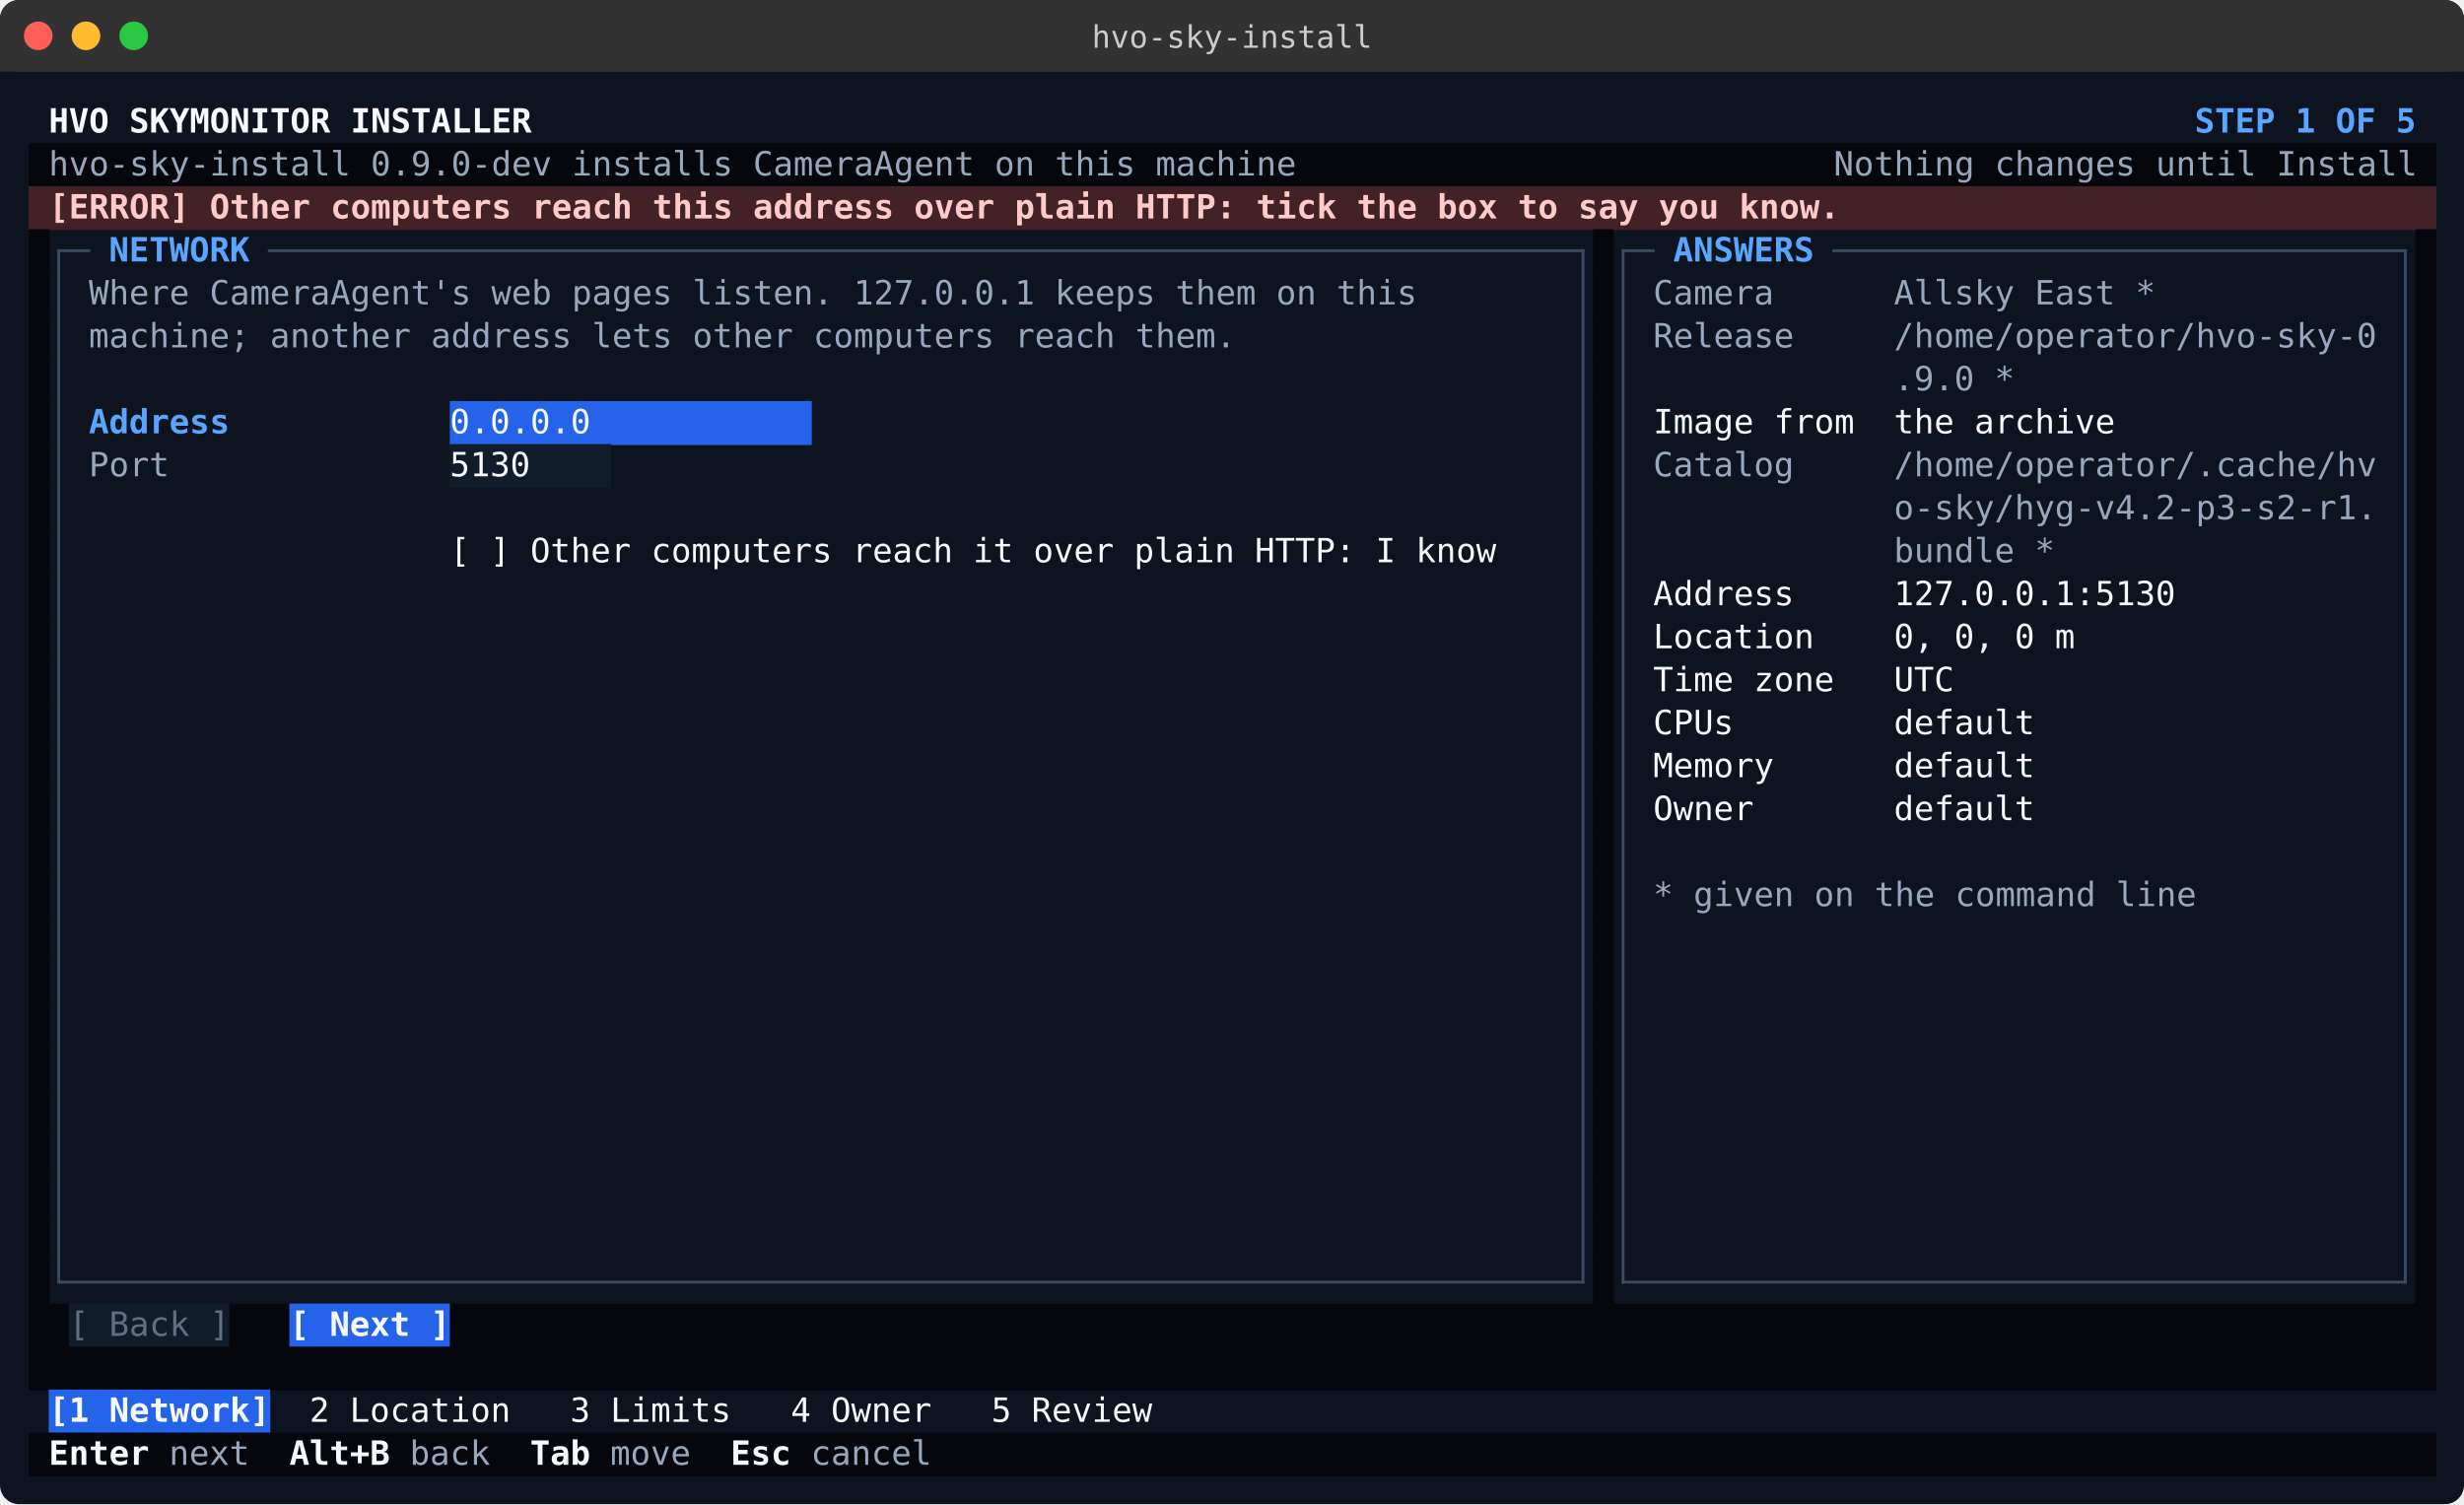
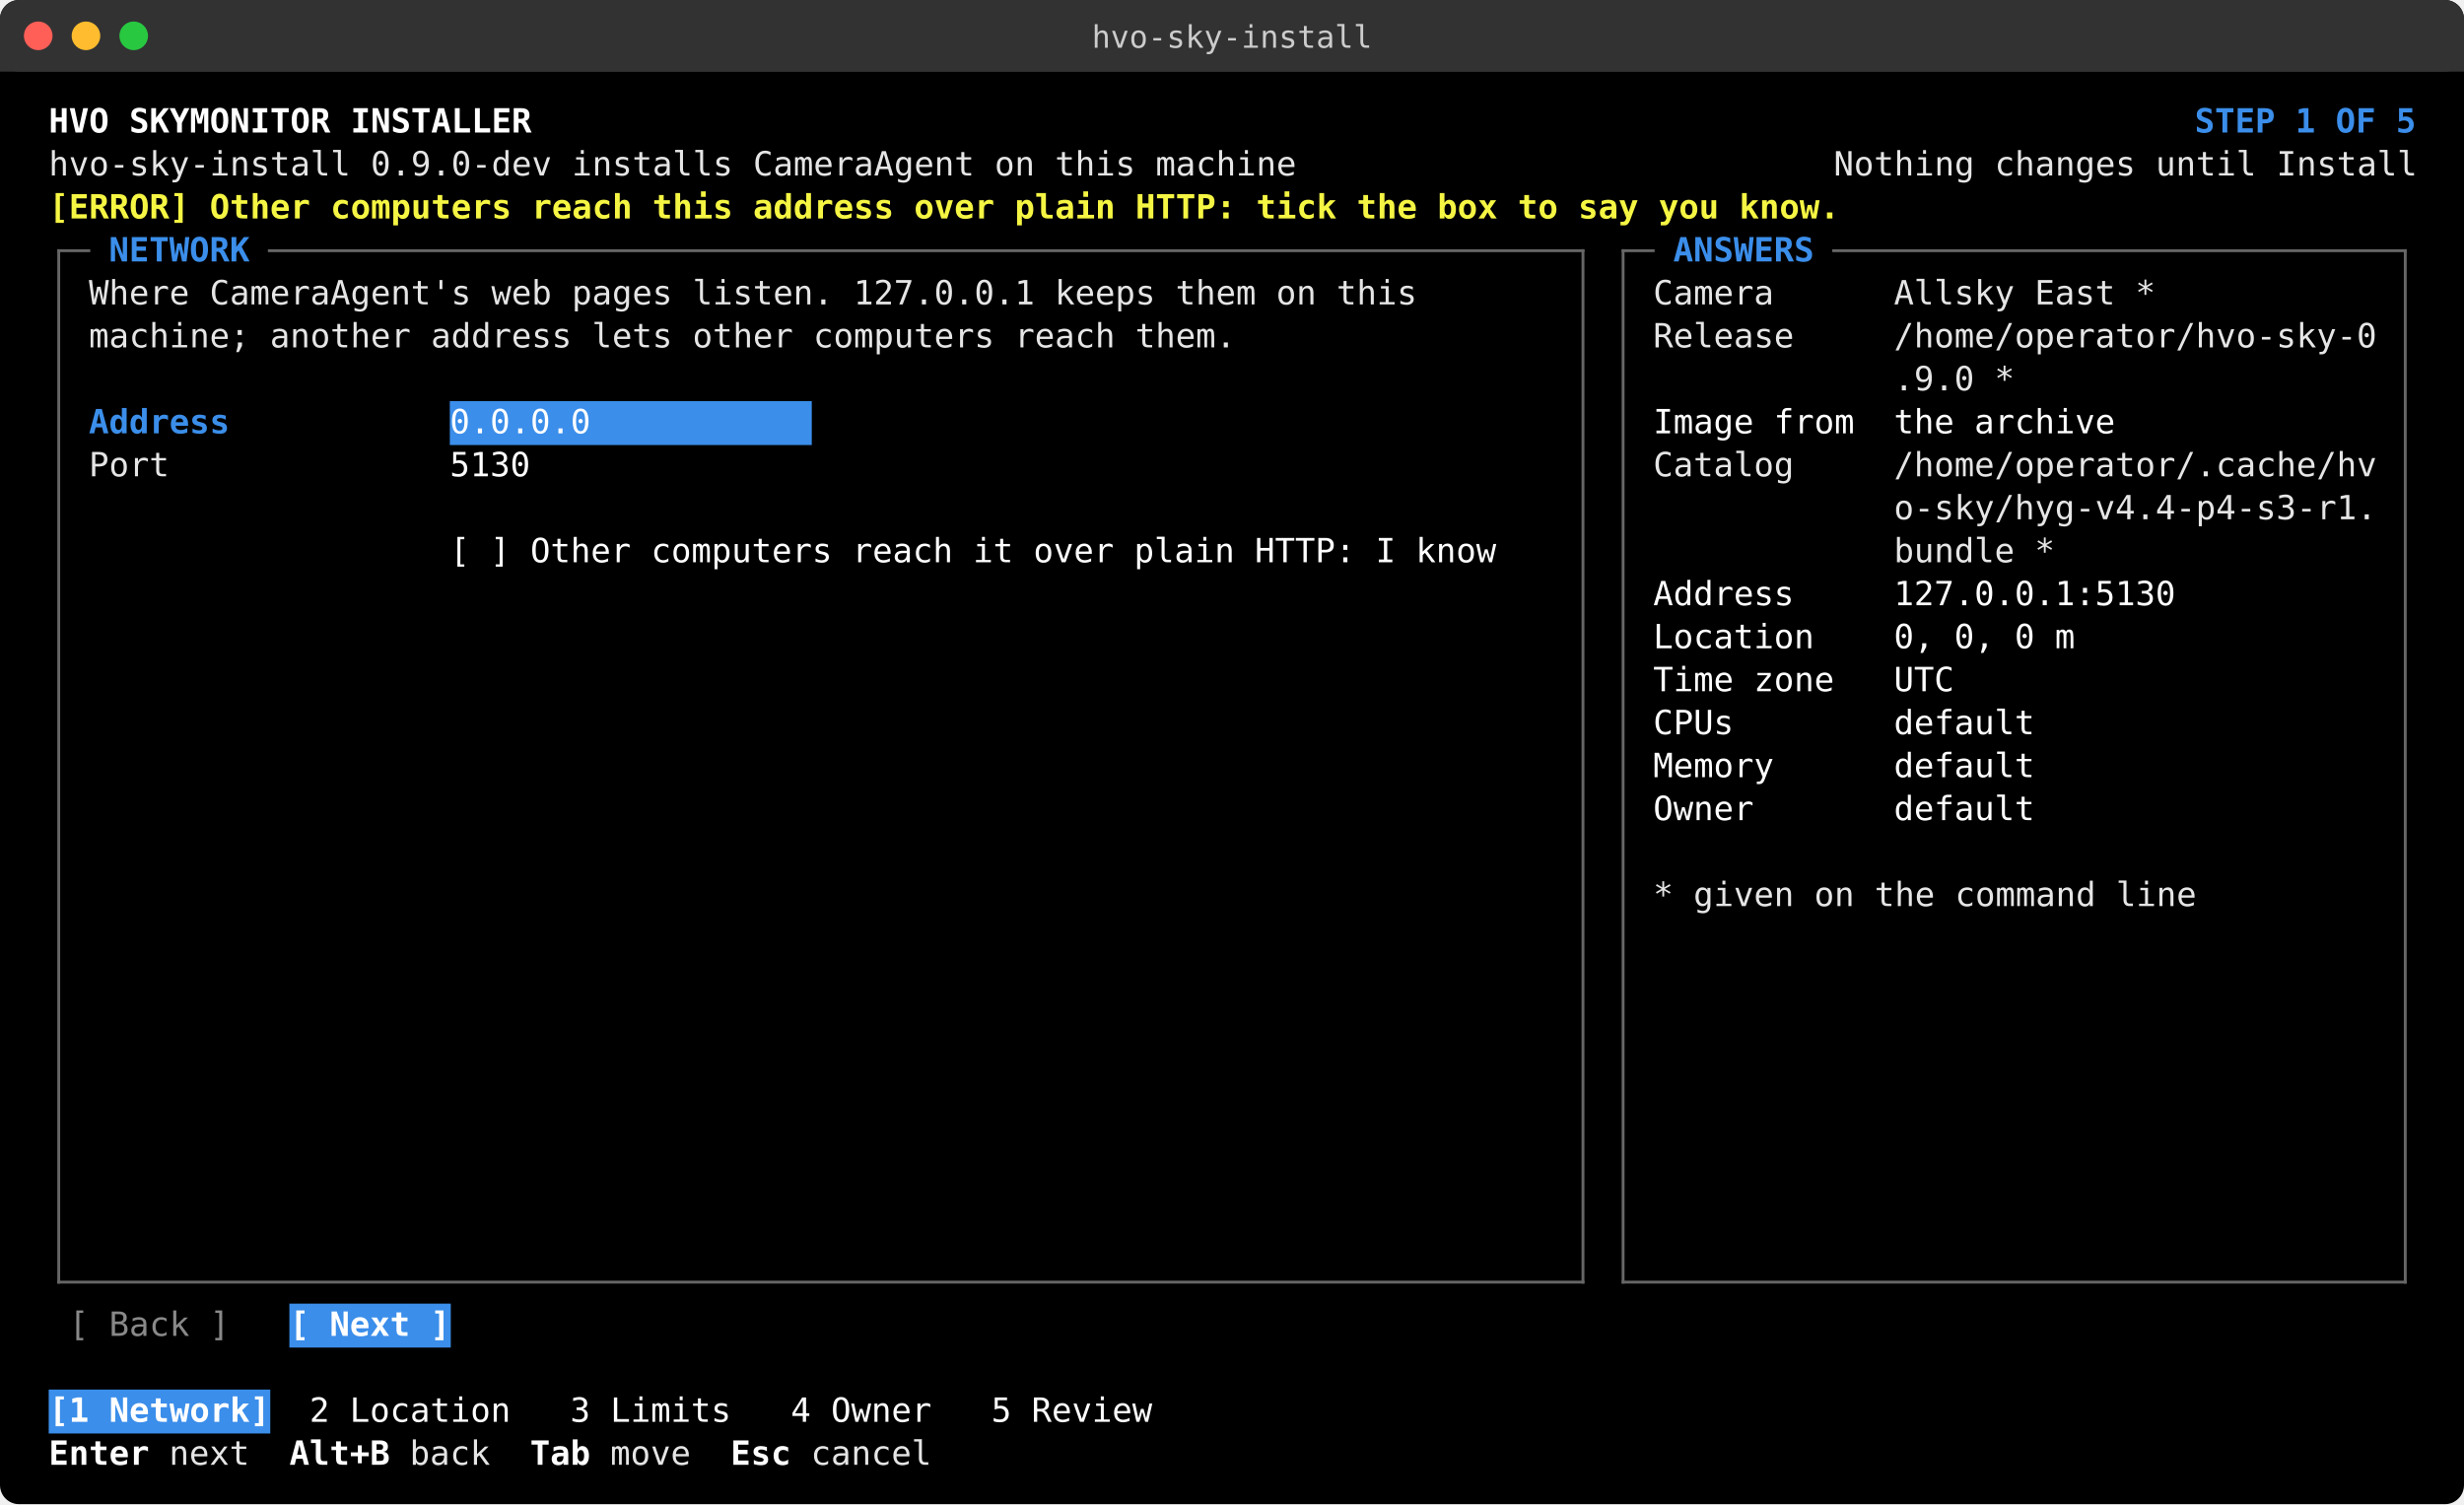
<svg xmlns="http://www.w3.org/2000/svg" width="1032" height="630" viewBox="0 0 1032.00 630.00" role="img" aria-label="hvo-sky-install">
  <g font-family="ui-monospace, SFMono-Regular, 'Cascadia Mono', 'DejaVu Sans Mono', Menlo, Consolas, 'Liberation Mono', monospace" font-size="14" xml:space="preserve" style="white-space: pre">
-     <rect x="0" y="0" width="1032.00" height="630.00" rx="8" fill="#0d1420" />
+     <rect x="0" y="0" width="1032.00" height="630.00" rx="8" fill="#000000" />
    <rect x="0" y="0" width="1032.00" height="30" rx="8" fill="#323233" />
    <rect x="0" y="22" width="1032.00" height="8" fill="#323233" />
    <circle cx="16" cy="15.0" r="6" fill="#ff5f57" />
    <circle cx="36" cy="15.0" r="6" fill="#febc2e" />
    <circle cx="56" cy="15.0" r="6" fill="#28c840" />
    <text x="516.00" y="20.0" fill="#cccccc" text-anchor="middle" font-size="13">hvo-sky-install</text>
-     <rect x="12.00" y="60" width="1008.40" height="18.4" fill="#05070d" />
-     <rect x="12.00" y="78" width="1008.40" height="18.4" fill="#422226" />
-     <rect x="12.00" y="96" width="8.80" height="18.4" fill="#05070d" />
-     <rect x="667.20" y="96" width="8.80" height="18.4" fill="#05070d" />
-     <rect x="1011.60" y="96" width="8.80" height="18.4" fill="#05070d" />
-     <rect x="12.00" y="114" width="8.80" height="18.4" fill="#05070d" />
-     <rect x="667.20" y="114" width="8.80" height="18.4" fill="#05070d" />
-     <rect x="1011.60" y="114" width="8.80" height="18.4" fill="#05070d" />
-     <rect x="12.00" y="132" width="8.80" height="18.4" fill="#05070d" />
-     <rect x="667.20" y="132" width="8.80" height="18.4" fill="#05070d" />
-     <rect x="1011.60" y="132" width="8.80" height="18.4" fill="#05070d" />
-     <rect x="12.00" y="150" width="8.80" height="18.4" fill="#05070d" />
-     <rect x="667.20" y="150" width="8.80" height="18.4" fill="#05070d" />
-     <rect x="1011.60" y="150" width="8.80" height="18.4" fill="#05070d" />
-     <rect x="12.00" y="168" width="8.80" height="18.4" fill="#05070d" />
-     <rect x="188.40" y="168" width="151.60" height="18.4" fill="#2563eb" />
-     <rect x="667.20" y="168" width="8.80" height="18.4" fill="#05070d" />
-     <rect x="1011.60" y="168" width="8.80" height="18.4" fill="#05070d" />
-     <rect x="12.00" y="186" width="8.80" height="18.4" fill="#05070d" />
-     <rect x="188.40" y="186" width="67.60" height="18.4" fill="#111c2a" />
-     <rect x="667.20" y="186" width="8.80" height="18.4" fill="#05070d" />
-     <rect x="1011.60" y="186" width="8.80" height="18.4" fill="#05070d" />
-     <rect x="12.00" y="204" width="8.80" height="18.4" fill="#05070d" />
-     <rect x="667.20" y="204" width="8.80" height="18.4" fill="#05070d" />
-     <rect x="1011.60" y="204" width="8.80" height="18.4" fill="#05070d" />
-     <rect x="12.00" y="222" width="8.80" height="18.4" fill="#05070d" />
-     <rect x="667.20" y="222" width="8.80" height="18.4" fill="#05070d" />
-     <rect x="1011.60" y="222" width="8.80" height="18.4" fill="#05070d" />
-     <rect x="12.00" y="240" width="8.80" height="18.4" fill="#05070d" />
-     <rect x="667.20" y="240" width="8.80" height="18.4" fill="#05070d" />
-     <rect x="1011.60" y="240" width="8.80" height="18.4" fill="#05070d" />
-     <rect x="12.00" y="258" width="8.80" height="18.4" fill="#05070d" />
-     <rect x="667.20" y="258" width="8.80" height="18.4" fill="#05070d" />
-     <rect x="1011.60" y="258" width="8.80" height="18.4" fill="#05070d" />
-     <rect x="12.00" y="276" width="8.80" height="18.4" fill="#05070d" />
-     <rect x="667.20" y="276" width="8.80" height="18.4" fill="#05070d" />
-     <rect x="1011.60" y="276" width="8.80" height="18.4" fill="#05070d" />
-     <rect x="12.00" y="294" width="8.80" height="18.4" fill="#05070d" />
-     <rect x="667.20" y="294" width="8.80" height="18.4" fill="#05070d" />
-     <rect x="1011.60" y="294" width="8.80" height="18.4" fill="#05070d" />
-     <rect x="12.00" y="312" width="8.80" height="18.4" fill="#05070d" />
-     <rect x="667.20" y="312" width="8.80" height="18.4" fill="#05070d" />
-     <rect x="1011.60" y="312" width="8.80" height="18.4" fill="#05070d" />
-     <rect x="12.00" y="330" width="8.80" height="18.4" fill="#05070d" />
-     <rect x="667.20" y="330" width="8.80" height="18.4" fill="#05070d" />
-     <rect x="1011.60" y="330" width="8.80" height="18.4" fill="#05070d" />
-     <rect x="12.00" y="348" width="8.80" height="18.4" fill="#05070d" />
-     <rect x="667.20" y="348" width="8.80" height="18.4" fill="#05070d" />
-     <rect x="1011.60" y="348" width="8.80" height="18.4" fill="#05070d" />
-     <rect x="12.00" y="366" width="8.80" height="18.4" fill="#05070d" />
-     <rect x="667.20" y="366" width="8.80" height="18.4" fill="#05070d" />
-     <rect x="1011.60" y="366" width="8.80" height="18.4" fill="#05070d" />
-     <rect x="12.00" y="384" width="8.80" height="18.4" fill="#05070d" />
-     <rect x="667.20" y="384" width="8.80" height="18.4" fill="#05070d" />
-     <rect x="1011.60" y="384" width="8.80" height="18.4" fill="#05070d" />
-     <rect x="12.00" y="402" width="8.80" height="18.4" fill="#05070d" />
-     <rect x="667.20" y="402" width="8.80" height="18.4" fill="#05070d" />
-     <rect x="1011.60" y="402" width="8.80" height="18.4" fill="#05070d" />
-     <rect x="12.00" y="420" width="8.80" height="18.4" fill="#05070d" />
-     <rect x="667.20" y="420" width="8.80" height="18.4" fill="#05070d" />
-     <rect x="1011.60" y="420" width="8.80" height="18.4" fill="#05070d" />
-     <rect x="12.00" y="438" width="8.80" height="18.4" fill="#05070d" />
-     <rect x="667.20" y="438" width="8.80" height="18.4" fill="#05070d" />
-     <rect x="1011.60" y="438" width="8.80" height="18.4" fill="#05070d" />
-     <rect x="12.00" y="456" width="8.80" height="18.4" fill="#05070d" />
-     <rect x="667.20" y="456" width="8.80" height="18.4" fill="#05070d" />
-     <rect x="1011.60" y="456" width="8.80" height="18.4" fill="#05070d" />
-     <rect x="12.00" y="474" width="8.80" height="18.4" fill="#05070d" />
-     <rect x="667.20" y="474" width="8.80" height="18.4" fill="#05070d" />
-     <rect x="1011.60" y="474" width="8.80" height="18.4" fill="#05070d" />
-     <rect x="12.00" y="492" width="8.80" height="18.4" fill="#05070d" />
-     <rect x="667.20" y="492" width="8.80" height="18.4" fill="#05070d" />
-     <rect x="1011.60" y="492" width="8.80" height="18.4" fill="#05070d" />
-     <rect x="12.00" y="510" width="8.80" height="18.4" fill="#05070d" />
-     <rect x="667.20" y="510" width="8.80" height="18.4" fill="#05070d" />
-     <rect x="1011.60" y="510" width="8.80" height="18.4" fill="#05070d" />
-     <rect x="12.00" y="528" width="8.80" height="18.4" fill="#05070d" />
-     <rect x="667.20" y="528" width="8.80" height="18.4" fill="#05070d" />
-     <rect x="1011.60" y="528" width="8.80" height="18.4" fill="#05070d" />
-     <rect x="12.00" y="546" width="17.20" height="18.4" fill="#05070d" />
-     <rect x="28.80" y="546" width="67.60" height="18.4" fill="#111c2a" />
-     <rect x="96.00" y="546" width="25.60" height="18.4" fill="#05070d" />
-     <rect x="121.20" y="546" width="67.60" height="18.4" fill="#2563eb" />
-     <rect x="188.40" y="546" width="832.00" height="18.4" fill="#05070d" />
-     <rect x="12.00" y="564" width="1008.40" height="18.4" fill="#05070d" />
-     <rect x="20.40" y="582" width="92.80" height="18.4" fill="#2563eb" />
-     <rect x="12.00" y="600" width="1008.40" height="18.4" fill="#05070d" />
-     <line x1="24.60" y1="104.40" x2="24.60" y2="537.60" stroke="#3a4a60" stroke-width="1.2" />
-     <line x1="24.00" y1="105.00" x2="37.80" y2="105.00" stroke="#3a4a60" stroke-width="1.2" />
-     <line x1="112.20" y1="105.00" x2="663.60" y2="105.00" stroke="#3a4a60" stroke-width="1.2" />
-     <line x1="679.20" y1="105.00" x2="693.00" y2="105.00" stroke="#3a4a60" stroke-width="1.2" />
-     <line x1="767.40" y1="105.00" x2="1008.00" y2="105.00" stroke="#3a4a60" stroke-width="1.2" />
-     <line x1="663.00" y1="104.40" x2="663.00" y2="537.60" stroke="#3a4a60" stroke-width="1.2" />
-     <line x1="679.80" y1="104.40" x2="679.80" y2="537.60" stroke="#3a4a60" stroke-width="1.2" />
-     <line x1="1007.40" y1="104.40" x2="1007.40" y2="537.60" stroke="#3a4a60" stroke-width="1.2" />
-     <line x1="24.00" y1="537.00" x2="663.60" y2="537.00" stroke="#3a4a60" stroke-width="1.2" />
-     <line x1="679.20" y1="537.00" x2="1008.00" y2="537.00" stroke="#3a4a60" stroke-width="1.2" />
-     <text x="20.40" y="55.50" fill="#f7f9fc" textLength="201.60" lengthAdjust="spacingAndGlyphs" font-weight="bold">HVO SKYMONITOR INSTALLER</text>
-     <text x="919.20" y="55.50" fill="#58a6ff" textLength="92.40" lengthAdjust="spacingAndGlyphs" font-weight="bold">STEP 1 OF 5</text>
-     <text x="20.40" y="73.50" fill="#98a7bb" textLength="520.80" lengthAdjust="spacingAndGlyphs">hvo-sky-install 0.9.0-dev installs CameraAgent on this machine</text>
-     <text x="768.00" y="73.50" fill="#98a7bb" textLength="243.60" lengthAdjust="spacingAndGlyphs">Nothing changes until Install</text>
-     <text x="20.40" y="91.50" fill="#fecaca" textLength="747.60" lengthAdjust="spacingAndGlyphs" font-weight="bold">[ERROR] Other computers reach this address over plain HTTP: tick the box to say you know.</text>
-     <text x="45.60" y="109.50" fill="#58a6ff" textLength="58.80" lengthAdjust="spacingAndGlyphs" font-weight="bold">NETWORK</text>
-     <text x="700.80" y="109.50" fill="#58a6ff" textLength="58.80" lengthAdjust="spacingAndGlyphs" font-weight="bold">ANSWERS</text>
-     <text x="37.20" y="127.50" fill="#98a7bb" textLength="554.40" lengthAdjust="spacingAndGlyphs">Where CameraAgent's web pages listen. 127.0.0.1 keeps them on this</text>
-     <text x="692.40" y="127.50" fill="#98a7bb" textLength="50.40" lengthAdjust="spacingAndGlyphs">Camera</text>
-     <text x="793.20" y="127.50" fill="#98a7bb" textLength="109.20" lengthAdjust="spacingAndGlyphs">Allsky East *</text>
-     <text x="37.20" y="145.50" fill="#98a7bb" textLength="478.80" lengthAdjust="spacingAndGlyphs">machine; another address lets other computers reach them.</text>
-     <text x="692.40" y="145.50" fill="#98a7bb" textLength="58.80" lengthAdjust="spacingAndGlyphs">Release</text>
-     <text x="793.20" y="145.50" fill="#98a7bb" textLength="201.60" lengthAdjust="spacingAndGlyphs">/home/operator/hvo-sky-0</text>
-     <text x="793.20" y="163.50" fill="#98a7bb" textLength="50.40" lengthAdjust="spacingAndGlyphs">.9.0 *</text>
-     <text x="37.20" y="181.50" fill="#58a6ff" textLength="58.80" lengthAdjust="spacingAndGlyphs" font-weight="bold">Address</text>
-     <text x="188.40" y="181.50" fill="#f7f9fc" textLength="58.80" lengthAdjust="spacingAndGlyphs">0.0.0.0</text>
-     <text x="692.40" y="181.50" fill="#f7f9fc" textLength="84.00" lengthAdjust="spacingAndGlyphs">Image from</text>
-     <text x="793.20" y="181.50" fill="#f7f9fc" textLength="92.40" lengthAdjust="spacingAndGlyphs">the archive</text>
-     <text x="37.20" y="199.50" fill="#98a7bb" textLength="33.60" lengthAdjust="spacingAndGlyphs">Port</text>
-     <text x="188.40" y="199.50" fill="#f7f9fc" textLength="33.60" lengthAdjust="spacingAndGlyphs">5130</text>
-     <text x="692.40" y="199.50" fill="#98a7bb" textLength="58.80" lengthAdjust="spacingAndGlyphs">Catalog</text>
-     <text x="793.20" y="199.50" fill="#98a7bb" textLength="201.60" lengthAdjust="spacingAndGlyphs">/home/operator/.cache/hv</text>
-     <text x="793.20" y="217.50" fill="#98a7bb" textLength="201.60" lengthAdjust="spacingAndGlyphs">o-sky/hyg-v4.2-p3-s2-r1.</text>
-     <text x="188.40" y="235.50" fill="#f7f9fc" textLength="436.80" lengthAdjust="spacingAndGlyphs">[ ] Other computers reach it over plain HTTP: I know</text>
-     <text x="793.20" y="235.50" fill="#98a7bb" textLength="67.20" lengthAdjust="spacingAndGlyphs">bundle *</text>
-     <text x="692.40" y="253.50" fill="#f7f9fc" textLength="58.80" lengthAdjust="spacingAndGlyphs">Address</text>
-     <text x="793.20" y="253.50" fill="#f7f9fc" textLength="117.60" lengthAdjust="spacingAndGlyphs">127.0.0.1:5130</text>
-     <text x="692.40" y="271.50" fill="#f7f9fc" textLength="67.20" lengthAdjust="spacingAndGlyphs">Location</text>
-     <text x="793.20" y="271.50" fill="#f7f9fc" textLength="75.60" lengthAdjust="spacingAndGlyphs">0, 0, 0 m</text>
-     <text x="692.40" y="289.50" fill="#f7f9fc" textLength="75.60" lengthAdjust="spacingAndGlyphs">Time zone</text>
-     <text x="793.20" y="289.50" fill="#f7f9fc" textLength="25.20" lengthAdjust="spacingAndGlyphs">UTC</text>
-     <text x="692.40" y="307.50" fill="#f7f9fc" textLength="33.60" lengthAdjust="spacingAndGlyphs">CPUs</text>
-     <text x="793.20" y="307.50" fill="#f7f9fc" textLength="58.80" lengthAdjust="spacingAndGlyphs">default</text>
-     <text x="692.40" y="325.50" fill="#f7f9fc" textLength="50.40" lengthAdjust="spacingAndGlyphs">Memory</text>
-     <text x="793.20" y="325.50" fill="#f7f9fc" textLength="58.80" lengthAdjust="spacingAndGlyphs">default</text>
-     <text x="692.40" y="343.50" fill="#f7f9fc" textLength="42.00" lengthAdjust="spacingAndGlyphs">Owner</text>
-     <text x="793.20" y="343.50" fill="#f7f9fc" textLength="58.80" lengthAdjust="spacingAndGlyphs">default</text>
-     <text x="692.40" y="379.50" fill="#98a7bb" textLength="226.80" lengthAdjust="spacingAndGlyphs">* given on the command line</text>
-     <text x="28.80" y="559.50" fill="#98a7bb" textLength="67.20" lengthAdjust="spacingAndGlyphs" opacity="0.6">[ Back ]</text>
-     <text x="121.20" y="559.50" fill="#f7f9fc" textLength="67.20" lengthAdjust="spacingAndGlyphs" font-weight="bold">[ Next ]</text>
-     <text x="20.40" y="595.50" fill="#f7f9fc" textLength="92.40" lengthAdjust="spacingAndGlyphs" font-weight="bold">[1 Network]</text>
-     <text x="129.60" y="595.50" fill="#f7f9fc" textLength="84.00" lengthAdjust="spacingAndGlyphs">2 Location</text>
-     <text x="238.80" y="595.50" fill="#f7f9fc" textLength="67.20" lengthAdjust="spacingAndGlyphs">3 Limits</text>
-     <text x="331.20" y="595.50" fill="#f7f9fc" textLength="58.80" lengthAdjust="spacingAndGlyphs">4 Owner</text>
-     <text x="415.20" y="595.50" fill="#f7f9fc" textLength="67.20" lengthAdjust="spacingAndGlyphs">5 Review</text>
-     <text x="20.40" y="613.50" fill="#f7f9fc" textLength="42.00" lengthAdjust="spacingAndGlyphs" font-weight="bold">Enter</text>
-     <text x="70.80" y="613.50" fill="#98a7bb" textLength="33.60" lengthAdjust="spacingAndGlyphs">next</text>
-     <text x="121.20" y="613.50" fill="#f7f9fc" textLength="42.00" lengthAdjust="spacingAndGlyphs" font-weight="bold">Alt+B</text>
-     <text x="171.60" y="613.50" fill="#98a7bb" textLength="33.60" lengthAdjust="spacingAndGlyphs">back</text>
-     <text x="222.00" y="613.50" fill="#f7f9fc" textLength="25.20" lengthAdjust="spacingAndGlyphs" font-weight="bold">Tab</text>
-     <text x="255.60" y="613.50" fill="#98a7bb" textLength="33.60" lengthAdjust="spacingAndGlyphs">move</text>
-     <text x="306.00" y="613.50" fill="#f7f9fc" textLength="25.20" lengthAdjust="spacingAndGlyphs" font-weight="bold">Esc</text>
-     <text x="339.60" y="613.50" fill="#98a7bb" textLength="50.40" lengthAdjust="spacingAndGlyphs">cancel</text>
+     <rect x="188.40" y="168" width="151.60" height="18.4" fill="#3b8eea" />
+     <rect x="121.20" y="546" width="67.60" height="18.4" fill="#3b8eea" />
+     <rect x="20.40" y="582" width="92.80" height="18.4" fill="#3b8eea" />
+     <line x1="24.60" y1="104.40" x2="24.60" y2="537.60" stroke="#666666" stroke-width="1.2" />
+     <line x1="24.00" y1="105.00" x2="37.80" y2="105.00" stroke="#666666" stroke-width="1.2" />
+     <line x1="112.20" y1="105.00" x2="663.60" y2="105.00" stroke="#666666" stroke-width="1.2" />
+     <line x1="679.20" y1="105.00" x2="693.00" y2="105.00" stroke="#666666" stroke-width="1.2" />
+     <line x1="767.40" y1="105.00" x2="1008.00" y2="105.00" stroke="#666666" stroke-width="1.2" />
+     <line x1="663.00" y1="104.40" x2="663.00" y2="537.60" stroke="#666666" stroke-width="1.2" />
+     <line x1="679.80" y1="104.40" x2="679.80" y2="537.60" stroke="#666666" stroke-width="1.2" />
+     <line x1="1007.40" y1="104.40" x2="1007.40" y2="537.60" stroke="#666666" stroke-width="1.2" />
+     <line x1="24.00" y1="537.00" x2="663.60" y2="537.00" stroke="#666666" stroke-width="1.2" />
+     <line x1="679.20" y1="537.00" x2="1008.00" y2="537.00" stroke="#666666" stroke-width="1.2" />
+     <text x="20.40" y="55.50" fill="#ffffff" textLength="201.60" lengthAdjust="spacingAndGlyphs" font-weight="bold">HVO SKYMONITOR INSTALLER</text>
+     <text x="919.20" y="55.50" fill="#3b8eea" textLength="92.40" lengthAdjust="spacingAndGlyphs" font-weight="bold">STEP 1 OF 5</text>
+     <text x="20.40" y="73.50" fill="#e5e5e5" textLength="520.80" lengthAdjust="spacingAndGlyphs">hvo-sky-install 0.9.0-dev installs CameraAgent on this machine</text>
+     <text x="768.00" y="73.50" fill="#e5e5e5" textLength="243.60" lengthAdjust="spacingAndGlyphs">Nothing changes until Install</text>
+     <text x="20.40" y="91.50" fill="#f5f543" textLength="747.60" lengthAdjust="spacingAndGlyphs" font-weight="bold">[ERROR] Other computers reach this address over plain HTTP: tick the box to say you know.</text>
+     <text x="45.60" y="109.50" fill="#3b8eea" textLength="58.80" lengthAdjust="spacingAndGlyphs" font-weight="bold">NETWORK</text>
+     <text x="700.80" y="109.50" fill="#3b8eea" textLength="58.80" lengthAdjust="spacingAndGlyphs" font-weight="bold">ANSWERS</text>
+     <text x="37.20" y="127.50" fill="#e5e5e5" textLength="554.40" lengthAdjust="spacingAndGlyphs">Where CameraAgent's web pages listen. 127.0.0.1 keeps them on this</text>
+     <text x="692.40" y="127.50" fill="#e5e5e5" textLength="50.40" lengthAdjust="spacingAndGlyphs">Camera</text>
+     <text x="793.20" y="127.50" fill="#e5e5e5" textLength="109.20" lengthAdjust="spacingAndGlyphs">Allsky East *</text>
+     <text x="37.20" y="145.50" fill="#e5e5e5" textLength="478.80" lengthAdjust="spacingAndGlyphs">machine; another address lets other computers reach them.</text>
+     <text x="692.40" y="145.50" fill="#e5e5e5" textLength="58.80" lengthAdjust="spacingAndGlyphs">Release</text>
+     <text x="793.20" y="145.50" fill="#e5e5e5" textLength="201.60" lengthAdjust="spacingAndGlyphs">/home/operator/hvo-sky-0</text>
+     <text x="793.20" y="163.50" fill="#e5e5e5" textLength="50.40" lengthAdjust="spacingAndGlyphs">.9.0 *</text>
+     <text x="37.20" y="181.50" fill="#3b8eea" textLength="58.80" lengthAdjust="spacingAndGlyphs" font-weight="bold">Address</text>
+     <text x="188.40" y="181.50" fill="#ffffff" textLength="58.80" lengthAdjust="spacingAndGlyphs">0.0.0.0</text>
+     <text x="692.40" y="181.50" fill="#ffffff" textLength="84.00" lengthAdjust="spacingAndGlyphs">Image from</text>
+     <text x="793.20" y="181.50" fill="#ffffff" textLength="92.40" lengthAdjust="spacingAndGlyphs">the archive</text>
+     <text x="37.20" y="199.50" fill="#e5e5e5" textLength="33.60" lengthAdjust="spacingAndGlyphs">Port</text>
+     <text x="188.40" y="199.50" fill="#ffffff" textLength="33.60" lengthAdjust="spacingAndGlyphs">5130</text>
+     <text x="692.40" y="199.50" fill="#e5e5e5" textLength="58.80" lengthAdjust="spacingAndGlyphs">Catalog</text>
+     <text x="793.20" y="199.50" fill="#e5e5e5" textLength="201.60" lengthAdjust="spacingAndGlyphs">/home/operator/.cache/hv</text>
+     <text x="793.20" y="217.50" fill="#e5e5e5" textLength="201.60" lengthAdjust="spacingAndGlyphs">o-sky/hyg-v4.4-p4-s3-r1.</text>
+     <text x="188.40" y="235.50" fill="#ffffff" textLength="436.80" lengthAdjust="spacingAndGlyphs">[ ] Other computers reach it over plain HTTP: I know</text>
+     <text x="793.20" y="235.50" fill="#e5e5e5" textLength="67.20" lengthAdjust="spacingAndGlyphs">bundle *</text>
+     <text x="692.40" y="253.50" fill="#ffffff" textLength="58.80" lengthAdjust="spacingAndGlyphs">Address</text>
+     <text x="793.20" y="253.50" fill="#ffffff" textLength="117.60" lengthAdjust="spacingAndGlyphs">127.0.0.1:5130</text>
+     <text x="692.40" y="271.50" fill="#ffffff" textLength="67.20" lengthAdjust="spacingAndGlyphs">Location</text>
+     <text x="793.20" y="271.50" fill="#ffffff" textLength="75.60" lengthAdjust="spacingAndGlyphs">0, 0, 0 m</text>
+     <text x="692.40" y="289.50" fill="#ffffff" textLength="75.60" lengthAdjust="spacingAndGlyphs">Time zone</text>
+     <text x="793.20" y="289.50" fill="#ffffff" textLength="25.20" lengthAdjust="spacingAndGlyphs">UTC</text>
+     <text x="692.40" y="307.50" fill="#ffffff" textLength="33.60" lengthAdjust="spacingAndGlyphs">CPUs</text>
+     <text x="793.20" y="307.50" fill="#ffffff" textLength="58.80" lengthAdjust="spacingAndGlyphs">default</text>
+     <text x="692.40" y="325.50" fill="#ffffff" textLength="50.40" lengthAdjust="spacingAndGlyphs">Memory</text>
+     <text x="793.20" y="325.50" fill="#ffffff" textLength="58.80" lengthAdjust="spacingAndGlyphs">default</text>
+     <text x="692.40" y="343.50" fill="#ffffff" textLength="42.00" lengthAdjust="spacingAndGlyphs">Owner</text>
+     <text x="793.20" y="343.50" fill="#ffffff" textLength="58.80" lengthAdjust="spacingAndGlyphs">default</text>
+     <text x="692.40" y="379.50" fill="#e5e5e5" textLength="226.80" lengthAdjust="spacingAndGlyphs">* given on the command line</text>
+     <text x="28.80" y="559.50" fill="#e5e5e5" textLength="67.20" lengthAdjust="spacingAndGlyphs" opacity="0.6">[ Back ]</text>
+     <text x="121.20" y="559.50" fill="#ffffff" textLength="67.20" lengthAdjust="spacingAndGlyphs" font-weight="bold">[ Next ]</text>
+     <text x="20.40" y="595.50" fill="#ffffff" textLength="92.40" lengthAdjust="spacingAndGlyphs" font-weight="bold">[1 Network]</text>
+     <text x="129.60" y="595.50" fill="#ffffff" textLength="84.00" lengthAdjust="spacingAndGlyphs">2 Location</text>
+     <text x="238.80" y="595.50" fill="#ffffff" textLength="67.20" lengthAdjust="spacingAndGlyphs">3 Limits</text>
+     <text x="331.20" y="595.50" fill="#ffffff" textLength="58.80" lengthAdjust="spacingAndGlyphs">4 Owner</text>
+     <text x="415.20" y="595.50" fill="#ffffff" textLength="67.20" lengthAdjust="spacingAndGlyphs">5 Review</text>
+     <text x="20.40" y="613.50" fill="#ffffff" textLength="42.00" lengthAdjust="spacingAndGlyphs" font-weight="bold">Enter</text>
+     <text x="70.80" y="613.50" fill="#e5e5e5" textLength="33.60" lengthAdjust="spacingAndGlyphs">next</text>
+     <text x="121.20" y="613.50" fill="#ffffff" textLength="42.00" lengthAdjust="spacingAndGlyphs" font-weight="bold">Alt+B</text>
+     <text x="171.60" y="613.50" fill="#e5e5e5" textLength="33.60" lengthAdjust="spacingAndGlyphs">back</text>
+     <text x="222.00" y="613.50" fill="#ffffff" textLength="25.20" lengthAdjust="spacingAndGlyphs" font-weight="bold">Tab</text>
+     <text x="255.60" y="613.50" fill="#e5e5e5" textLength="33.60" lengthAdjust="spacingAndGlyphs">move</text>
+     <text x="306.00" y="613.50" fill="#ffffff" textLength="25.20" lengthAdjust="spacingAndGlyphs" font-weight="bold">Esc</text>
+     <text x="339.60" y="613.50" fill="#e5e5e5" textLength="50.40" lengthAdjust="spacingAndGlyphs">cancel</text>
  </g>
</svg>
